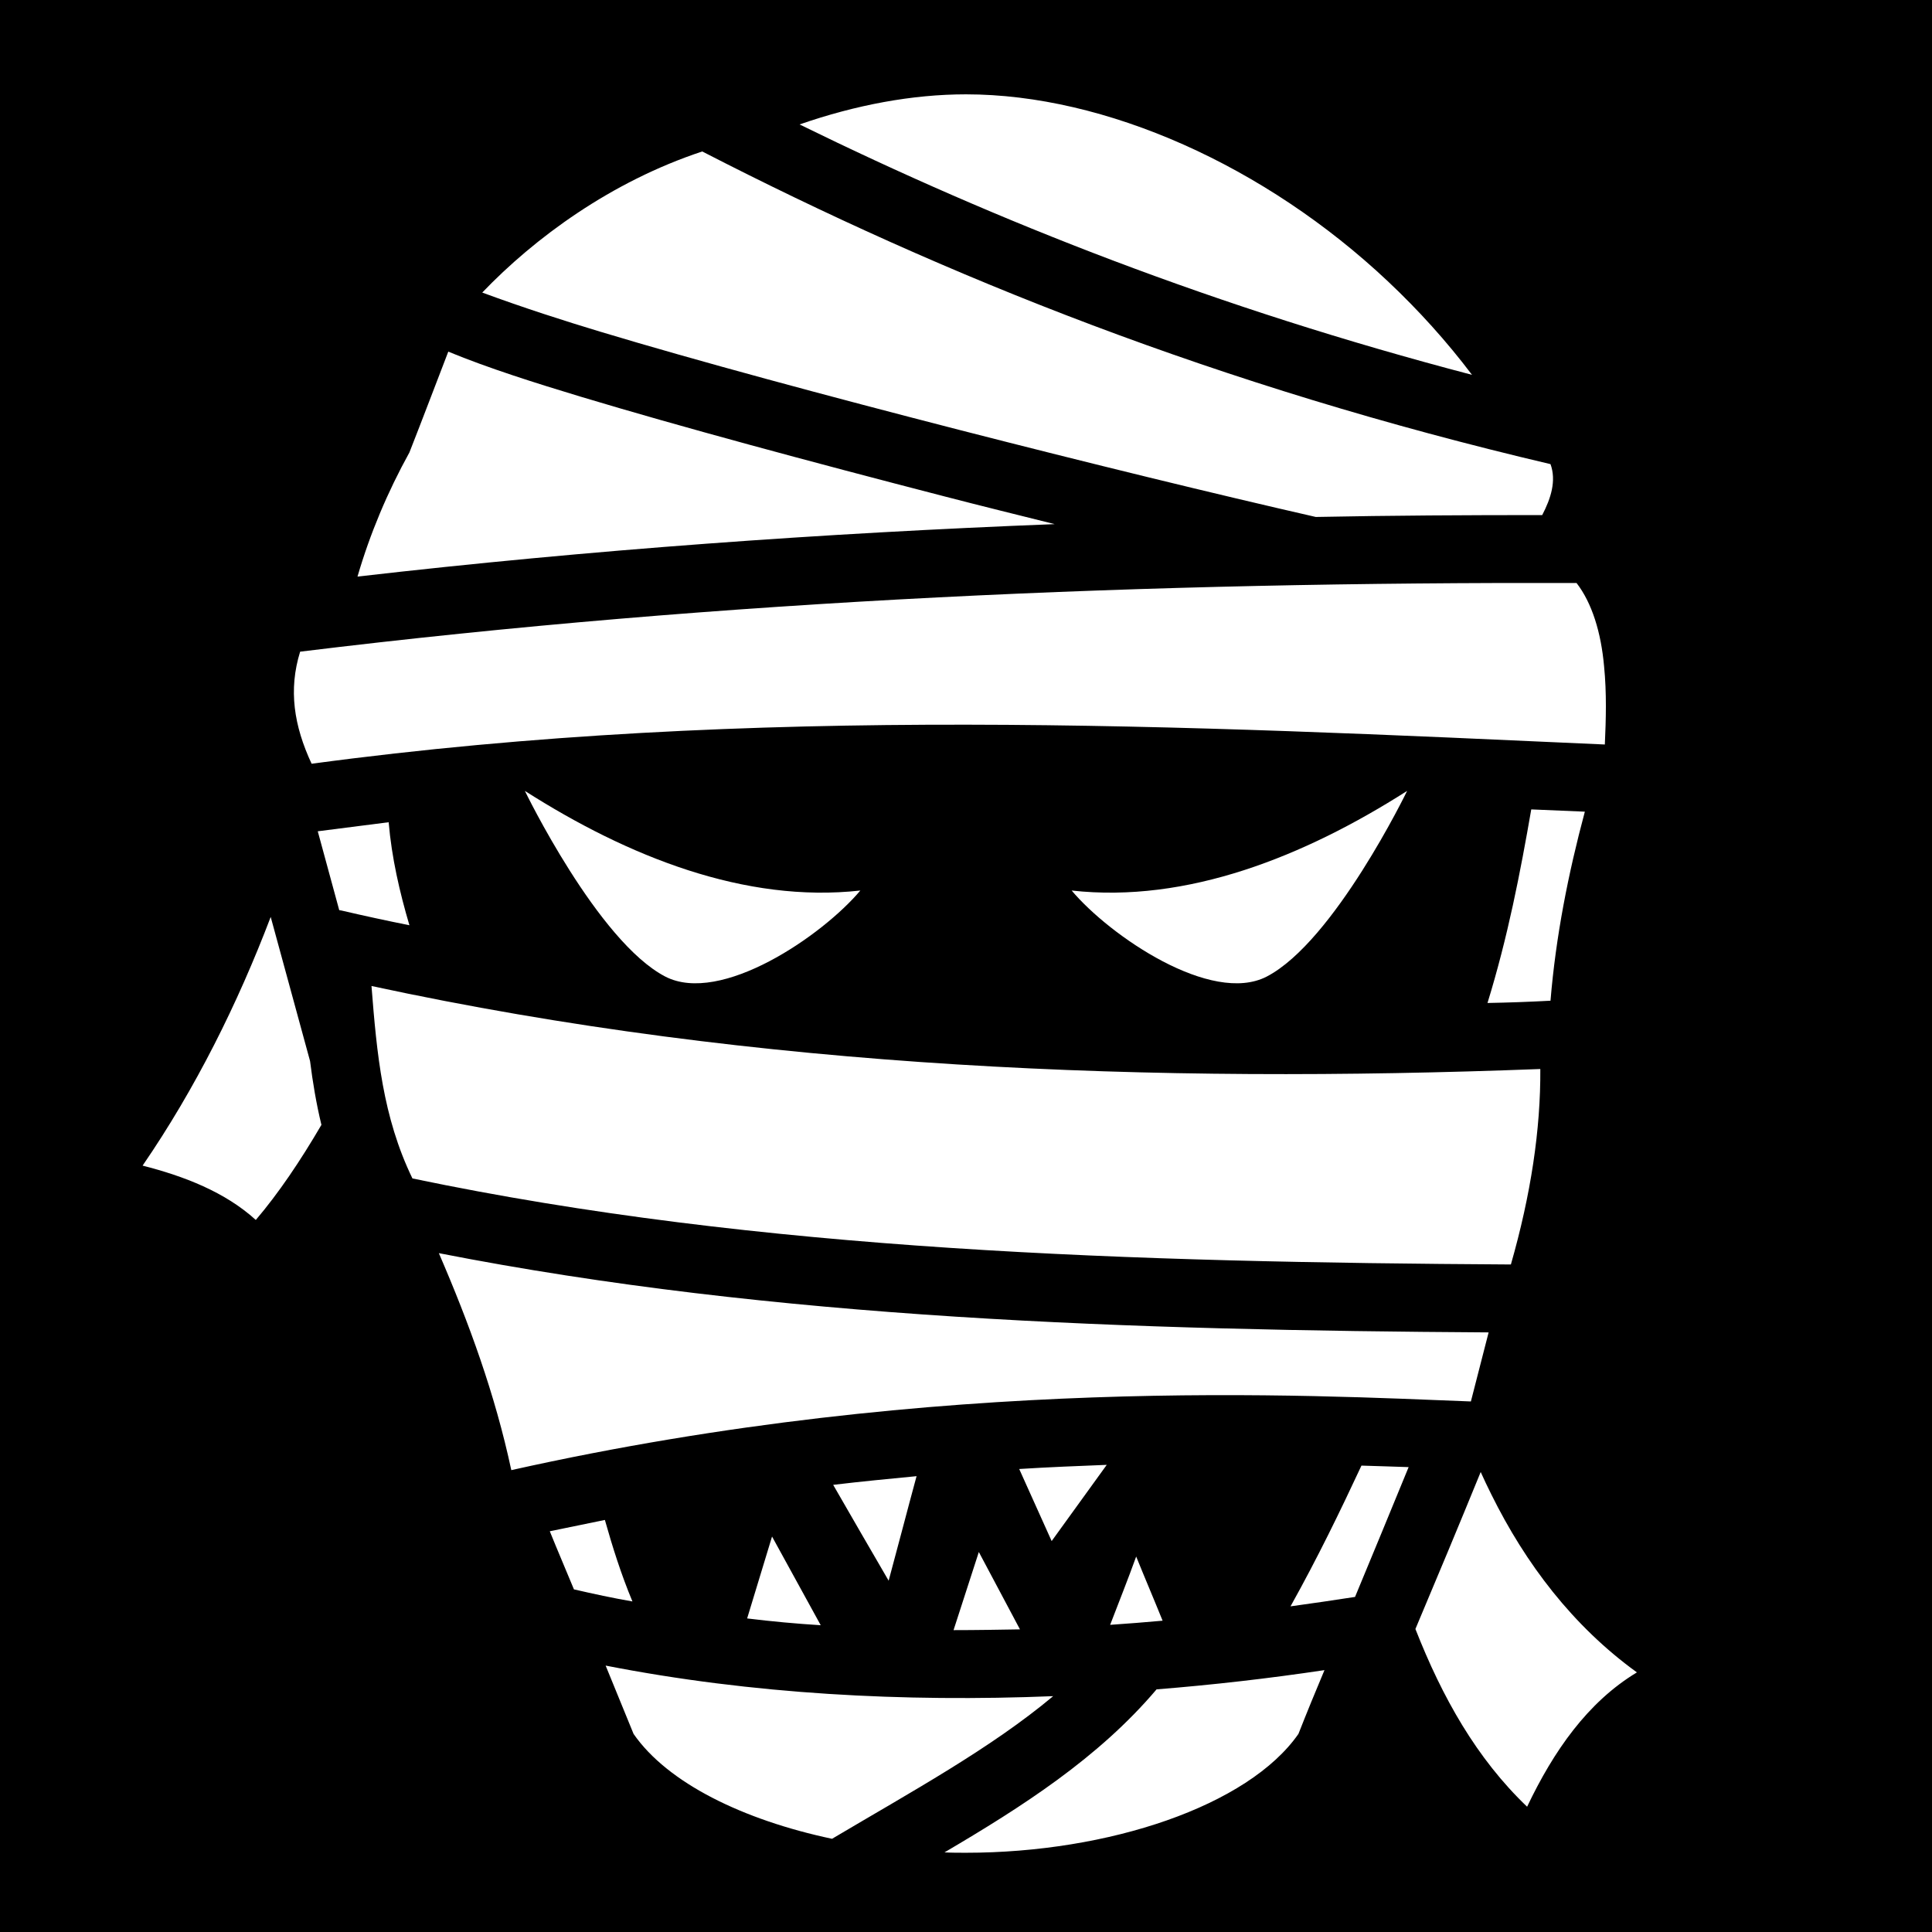
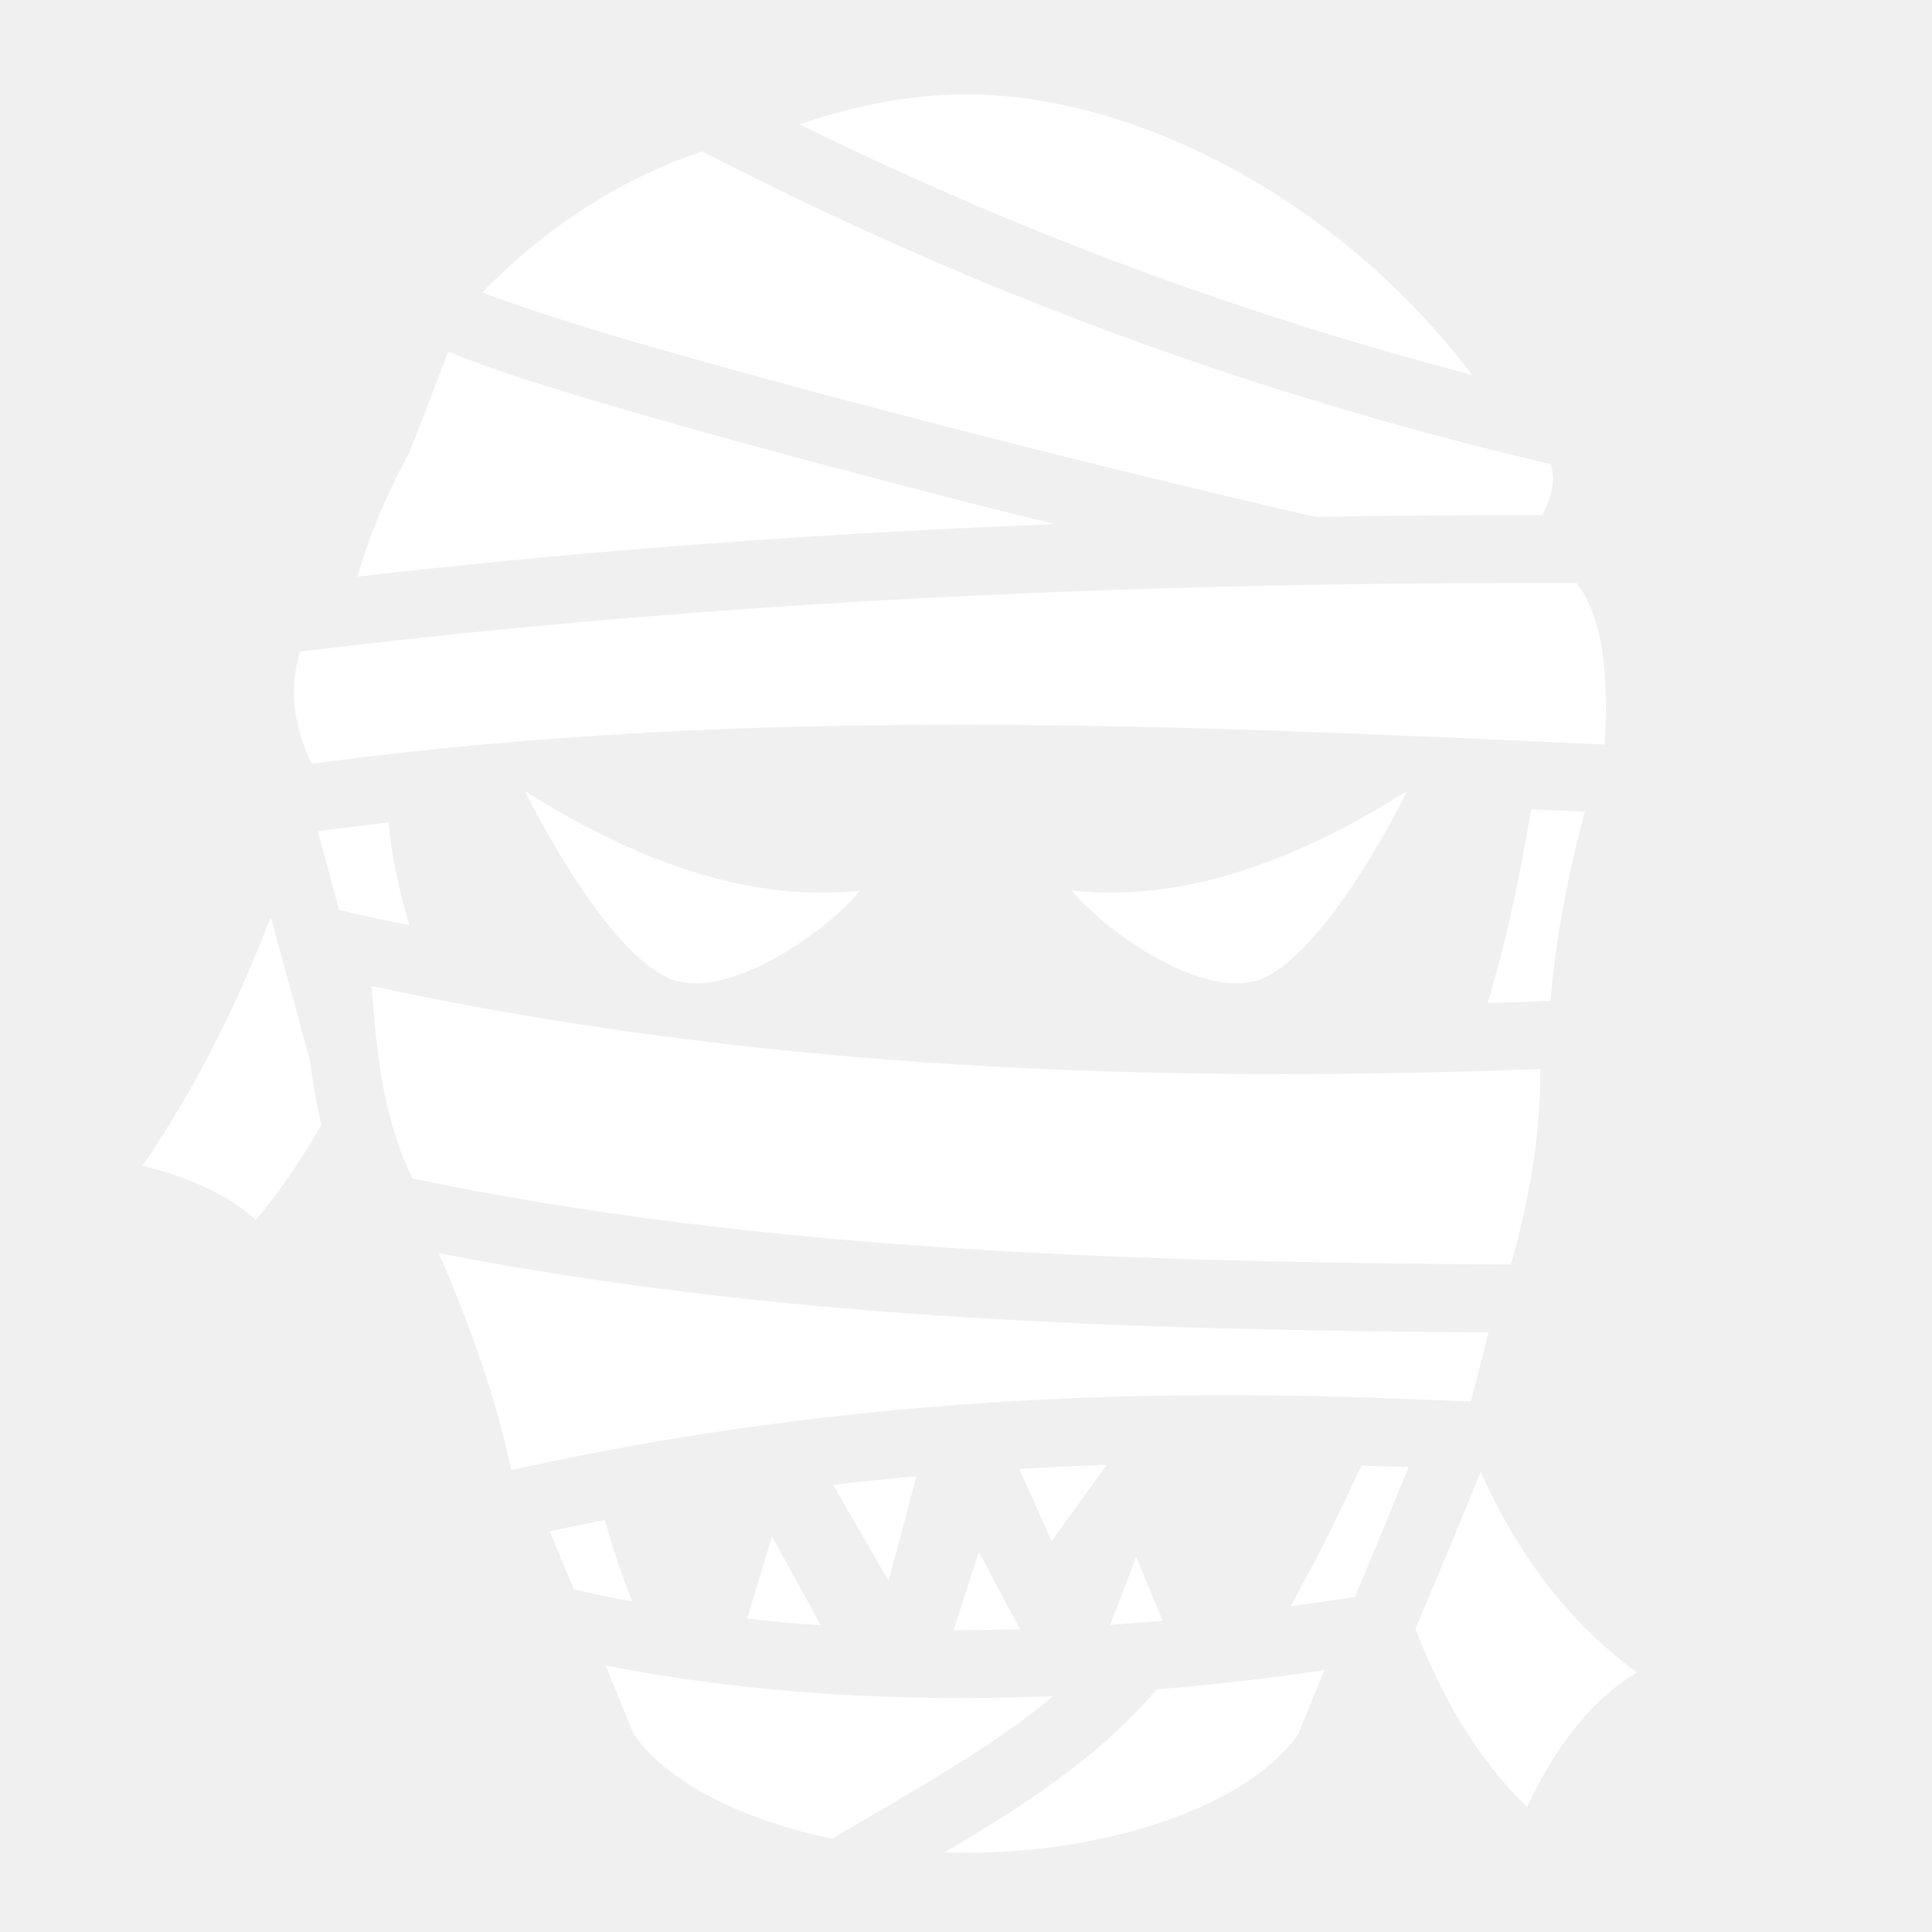
<svg xmlns="http://www.w3.org/2000/svg" viewBox="0 0 512 512">
-   <path d="M0 0h512v512H0z" />
  <path fill="#fff" d="M256 25c-14.2 0-29.2 2.8-44.1 7.98 52.5 25.75 110.4 48.59 178.2 66.36-6.7-8.87-14.2-17.17-22.3-24.79C335.3 43.93 293 25 256 25zm-69.9 15.14c-24.2 8.01-44.4 22.9-58.3 37.39 11.1 4.1 22 7.57 31.2 10.35 25.7 7.75 60.5 17.12 95.5 26.12 33.9 8.7 67.9 17 94.2 23 20-.4 40-.5 60-.5 2.3-4.4 3.8-9.1 2.2-13.5-88.1-20.7-160.5-49.79-224.8-82.86zm-67.3 53.05C115.4 102 112 111 108.5 119.9c-5.8 10.5-10.44 21.5-13.76 32.9 61.66-7.1 123.26-11.5 184.76-13.9-9.6-2.4-19.4-4.8-29.4-7.4-35.2-9.1-70.1-18.5-96.3-26.4-11.9-3.6-24.3-7.5-35-11.91zm299 61.31c-112.8-.3-225.6 4.4-338.26 18.2-3.13 10.1-1.66 19.6 3.04 29.7C200 186.6 314.1 192.3 425.3 197.3c.3-6.6.5-13.7-.2-20.7-.8-9-3.2-16.8-7.3-22.1zm-278.7 55.1s19.3 39.9 37.2 49.2C191 266.4 217.9 248 228 236c-30.6 3.4-61.6-9-88.9-26.4zm233.8 0C345.6 227 314.6 239.4 284 236c10.1 12 37 30.4 51.7 22.8 17.9-9.3 37.2-49.2 37.2-49.2zm32.9 4.9c-2.9 16.7-6.2 33.8-11.6 51.3 5.6-.1 11.1-.3 16.7-.6 1.4-17 4.7-33.7 9.1-50.1-4.7-.2-9.4-.4-14.2-.6zM103 217.9l-18.79 2.4 5.69 20.9.6.1c6 1.4 12 2.7 18 3.9-2.6-8.8-4.7-17.9-5.5-27.3zM71.74 243c-8.76 23-19.95 45.5-33.95 65.9 10.99 2.8 21.87 7 30 14.4 6.05-7.1 11.84-15.7 17.39-25.2-1.38-5.7-2.32-11.4-3.01-16.9zm26.71 18.3c1.41 18 2.95 34.7 10.85 51 92.3 19.3 191.1 22.2 291.1 22.8 5.3-18.5 7.9-35.8 7.8-51.8-102.1 3.9-206.9.2-309.75-22zm17.85 70.8c8 18.5 14.9 37.4 19.2 57.5 114.2-25.5 211.9-19.8 254.3-18.2l4.7-18.3c-94.7-.6-188.9-3.5-278.2-21zm177 56.1c-7.5.3-15.3.6-23.2 1.1l8.6 19.1zm67.5.2c-5.6 12-11.6 24.4-18.8 37.3 5.7-.8 11.4-1.6 17.1-2.5 4.7-11.3 9.4-22.7 14.2-34.4-3.9-.1-8.1-.3-12.5-.4zm31.6 1.7c-5.8 14.2-11.6 28.1-17.3 41.6 7.1 18.1 16.2 34.3 29.6 47.1 7-14.7 16-27.7 29.1-35.6-17-12.3-29.5-28.8-38.6-47.2-1-2-1.9-3.9-2.8-5.9zm-149.5 1.1c-7.2.7-14.6 1.4-22.1 2.3 4.9 8.5 9.8 17 14.7 25.4 2.5-9.2 4.9-18.5 7.4-27.7zm-82.6 11.6c-4.9 1-9.7 2-14.6 3 2.1 5.2 4.3 10.3 6.4 15.4 5.2 1.2 10.3 2.3 15.5 3.2-3-7.2-5.3-14.5-7.3-21.6zm44.3 4.4c-2.2 7.2-4.4 14.5-6.6 21.7 6.5.8 13 1.4 19.5 1.8-4.3-7.8-8.6-15.7-12.9-23.5zm54.8 4.1c-2.2 6.9-4.5 13.8-6.7 20.7 5.9 0 11.7-.1 17.6-.2-3.6-6.8-7.3-13.7-10.9-20.5zm41.7 1.2c-2.2 6.1-4.6 12.1-6.9 18.1 4.6-.3 9.3-.7 13.9-1.1-2.3-5.7-4.7-11.3-7-17zm-140.6 28.9c2.5 6.1 5 12.2 7.4 18.1 9 13 29 22.8 52.6 27.8 20.9-12.4 42-23.9 58.6-37.8-39.6 1.6-79.7-.5-118.6-8.1zm190.5 1.2c-14.7 2.2-29.5 3.9-44.5 5.1-15.4 18.2-35.8 31.2-56.2 43.2 1.9.1 3.8.1 5.7.1 37.8 0 74.8-12.4 88.1-31.5 2.2-5.6 4.5-11.2 6.9-16.9z" />
</svg>
